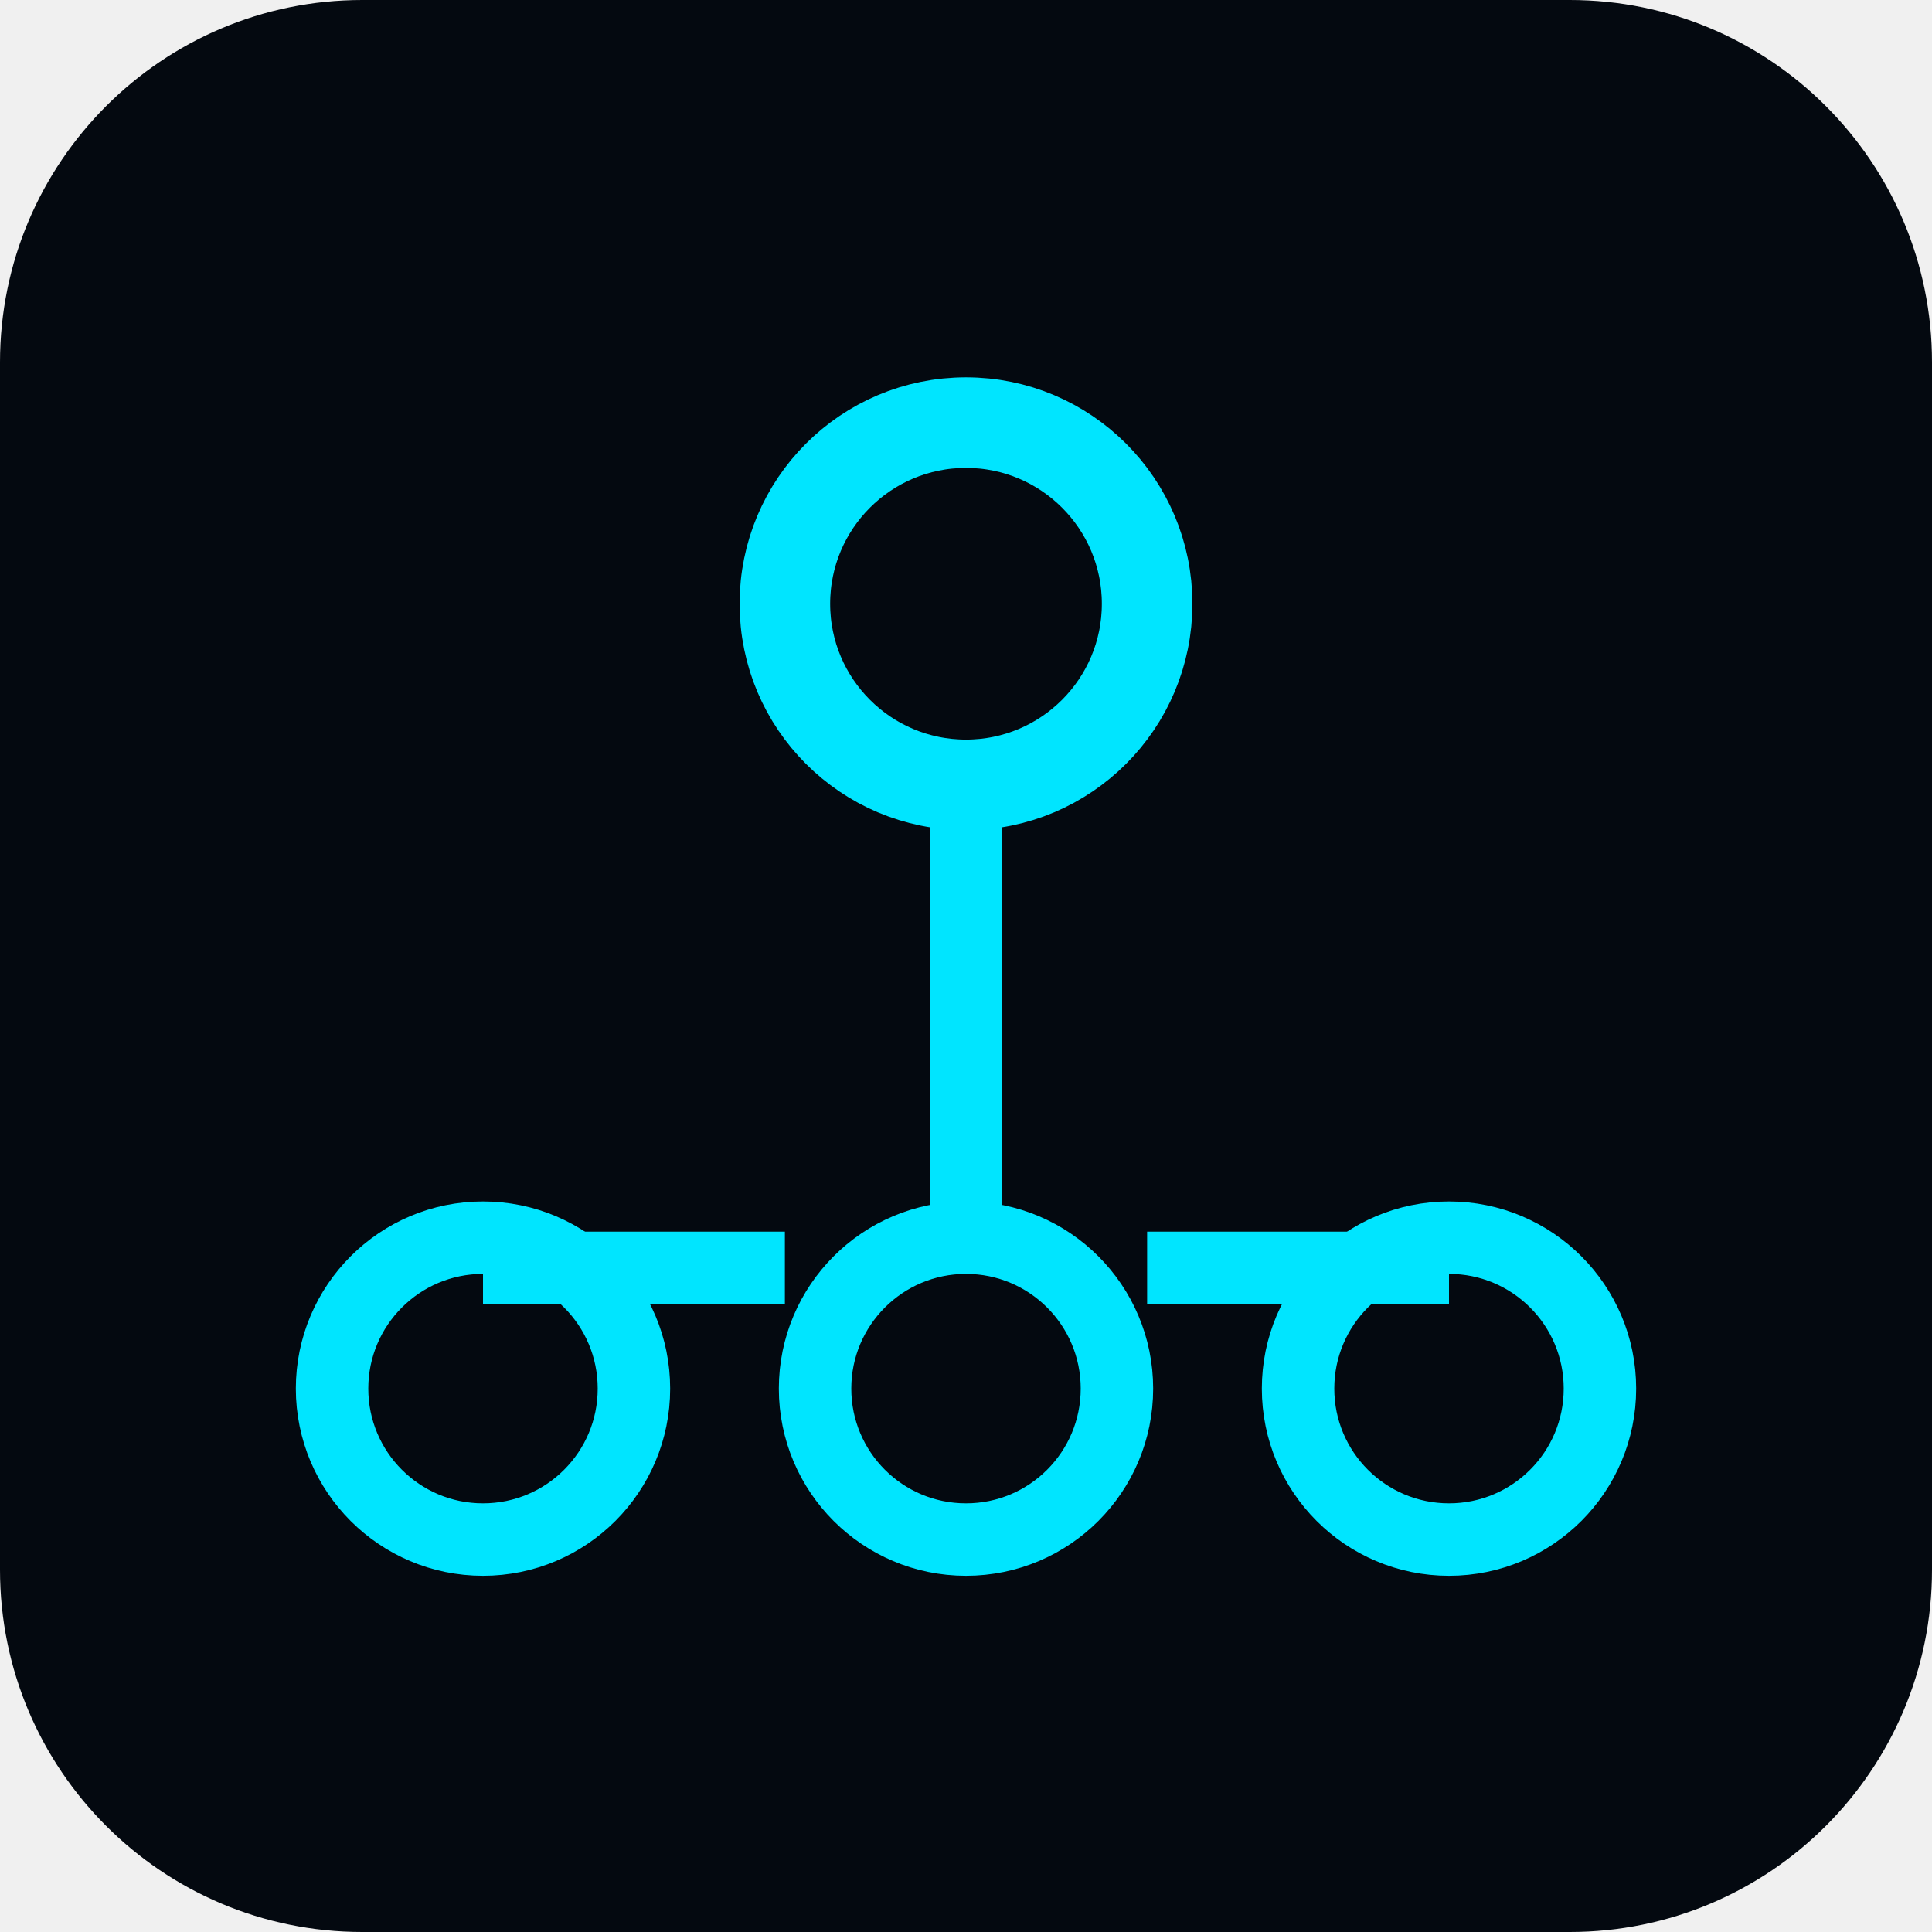
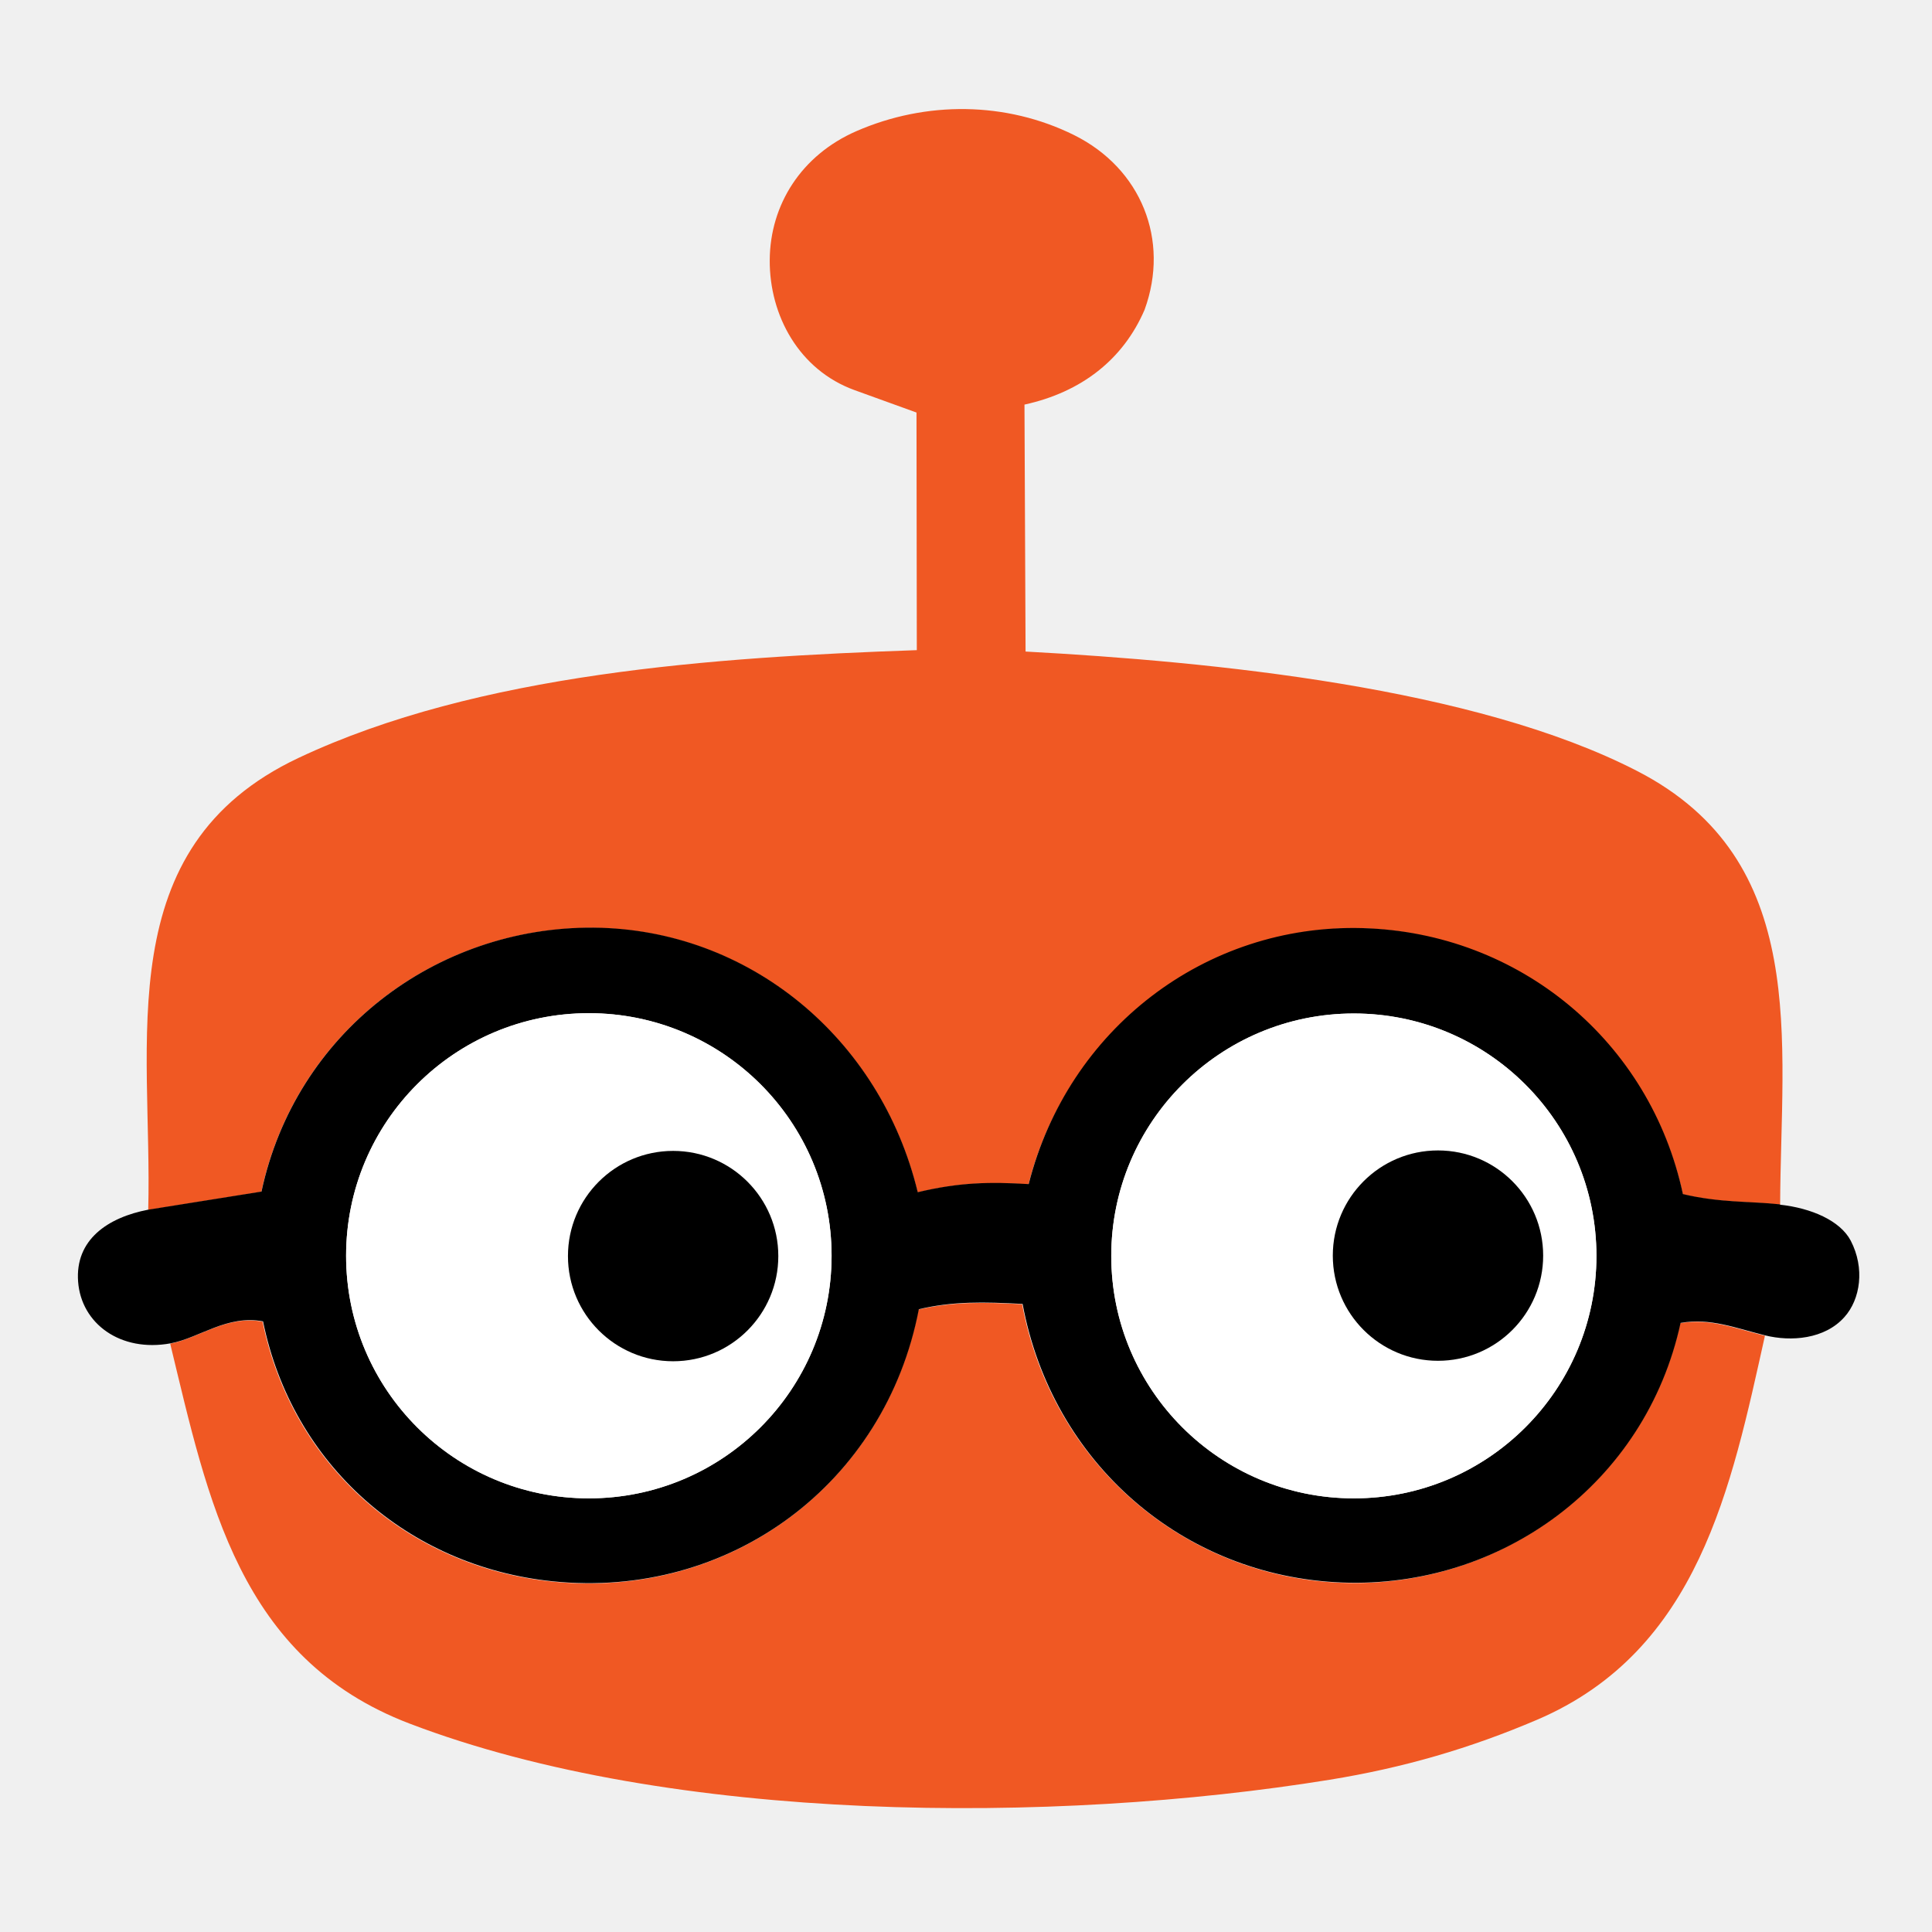
- <svg xmlns="http://www.w3.org/2000/svg" width="32" height="32" viewBox="0 0 32 32">
-   <rect width="32" height="32" rx="6" fill="#040910" />
-   <circle cx="16" cy="10" r="3" stroke="#00e5ff" stroke-width="1.5" fill="none" />
-   <circle cx="8" cy="23" r="2.5" stroke="#00e5ff" stroke-width="1.2" fill="none" />
-   <circle cx="16" cy="23" r="2.5" stroke="#00e5ff" stroke-width="1.2" fill="none" />
-   <circle cx="24" cy="23" r="2.5" stroke="#00e5ff" stroke-width="1.2" fill="none" />
-   <line x1="16" y1="13" x2="16" y2="20.5" stroke="#00e5ff" stroke-width="1.2" />
-   <line x1="13" y1="21" x2="8" y2="21" stroke="#00e5ff" stroke-width="1.2" />
-   <line x1="19" y1="21" x2="24" y2="21" stroke="#00e5ff" stroke-width="1.2" />
+ <svg xmlns="http://www.w3.org/2000/svg" width="124" height="124" viewBox="0 0 124 124" fill="none">
+   <path d="M114.233 77.318C112.313 77.108 110.403 77.228 108.003 76.658C105.913 66.868 97.323 59.858 87.443 59.588C77.563 59.318 68.533 66.068 66.013 76.018C63.523 75.868 61.573 75.898 58.893 76.538C56.493 66.608 48.013 59.638 38.083 59.558C27.943 59.478 18.953 66.308 16.773 76.498L9.513 77.658C9.803 66.868 6.943 54.408 19.153 48.648C30.693 43.208 45.883 42.178 58.843 41.728L58.823 26.478L54.843 25.038C51.293 23.748 49.383 20.258 49.403 16.698C49.423 13.138 51.433 9.958 54.963 8.418C59.433 6.468 64.573 6.508 68.933 8.668C73.243 10.808 75.093 15.398 73.463 19.878C72.093 23.068 69.413 25.168 65.753 25.968L65.823 41.818C77.813 42.468 94.643 44.108 105.083 49.488C116.223 55.228 114.293 66.768 114.253 77.328L114.233 77.318Z" fill="#F05823" />
+   <path d="M113.283 85.708C111.113 95.448 109.033 105.938 98.653 110.378C94.343 112.218 90.083 113.458 85.343 114.228C67.673 117.088 43.153 117.068 26.273 110.618C15.343 106.438 13.363 96.308 10.923 86.238C12.753 85.898 14.543 84.388 16.853 84.828C18.733 94.018 26.153 100.548 35.413 101.508C46.783 102.688 56.803 95.268 58.943 84.048C61.153 83.538 63.133 83.578 65.603 83.708C67.503 93.918 75.973 101.188 86.093 101.588C96.213 101.988 105.603 95.248 107.833 84.928C109.723 84.588 111.363 85.258 113.263 85.728L113.283 85.708Z" fill="#F05823" />
+   <path d="M114.233 77.318C116.253 77.538 118.103 78.338 118.783 79.628C119.703 81.398 119.403 83.388 118.383 84.528C117.113 85.958 114.953 86.118 113.293 85.708C111.393 85.238 109.753 84.568 107.863 84.908C105.623 95.228 96.323 101.968 86.123 101.568C75.923 101.168 67.533 93.898 65.633 83.688C63.153 83.558 61.173 83.508 58.973 84.028C56.823 95.248 46.813 102.668 35.443 101.488C26.183 100.528 18.763 94.008 16.883 84.808C14.573 84.368 12.783 85.878 10.953 86.218C7.723 86.808 5.213 84.948 5.013 82.258C4.813 79.568 6.913 78.138 9.523 77.638L16.783 76.478C18.963 66.298 27.963 59.468 38.093 59.538C48.023 59.618 56.503 66.588 58.903 76.518C61.583 75.878 63.533 75.848 66.023 75.998C68.543 66.048 77.363 59.288 87.453 59.568C97.543 59.848 105.923 66.858 108.013 76.638C110.413 77.208 112.323 77.088 114.243 77.298L114.233 77.318ZM53.373 80.598C53.373 71.998 46.403 65.028 37.793 65.028C29.183 65.028 22.213 71.998 22.213 80.598C22.213 89.198 29.183 96.168 37.793 96.168C46.403 96.168 53.373 89.198 53.373 80.598ZM102.463 80.608C102.463 72.018 95.493 65.048 86.893 65.048C78.293 65.048 71.323 72.018 71.323 80.608C71.323 89.198 78.293 96.168 86.893 96.168C95.493 96.168 102.463 89.198 102.463 80.608Z" fill="black" />
+   <path d="M53.373 80.598C53.373 89.198 46.403 96.168 37.793 96.168C29.183 96.168 22.213 89.198 22.213 80.598C22.213 71.998 29.183 65.028 37.793 65.028C46.403 65.028 53.373 71.998 53.373 80.598ZM49.953 80.618C49.953 76.888 46.933 73.868 43.203 73.868C39.473 73.868 36.453 76.888 36.453 80.618C36.453 84.348 39.473 87.368 43.203 87.368C46.933 87.368 49.953 84.348 49.953 80.618Z" fill="white" />
+   <path d="M102.463 80.608C102.463 89.198 95.493 96.168 86.893 96.168C78.293 96.168 71.323 89.198 71.323 80.608C71.323 72.018 78.293 65.048 86.893 65.048C95.493 65.048 102.463 72.018 102.463 80.608ZM99.043 80.588C99.043 76.858 96.023 73.838 92.293 73.838C88.563 73.838 85.543 76.858 85.543 80.588C85.543 84.318 88.563 87.338 92.293 87.338C96.023 87.338 99.043 84.318 99.043 80.588Z" fill="white" />
+   <path d="M43.203 87.368C46.931 87.368 49.953 84.346 49.953 80.618C49.953 76.89 46.931 73.868 43.203 73.868C39.475 73.868 36.453 76.89 36.453 80.618C36.453 84.346 39.475 87.368 43.203 87.368Z" fill="black" />
+   <path d="M92.293 87.338C96.021 87.338 99.043 84.316 99.043 80.588C99.043 76.86 96.021 73.838 92.293 73.838C88.565 73.838 85.543 76.86 85.543 80.588C85.543 84.316 88.565 87.338 92.293 87.338Z" fill="black" />
</svg>
